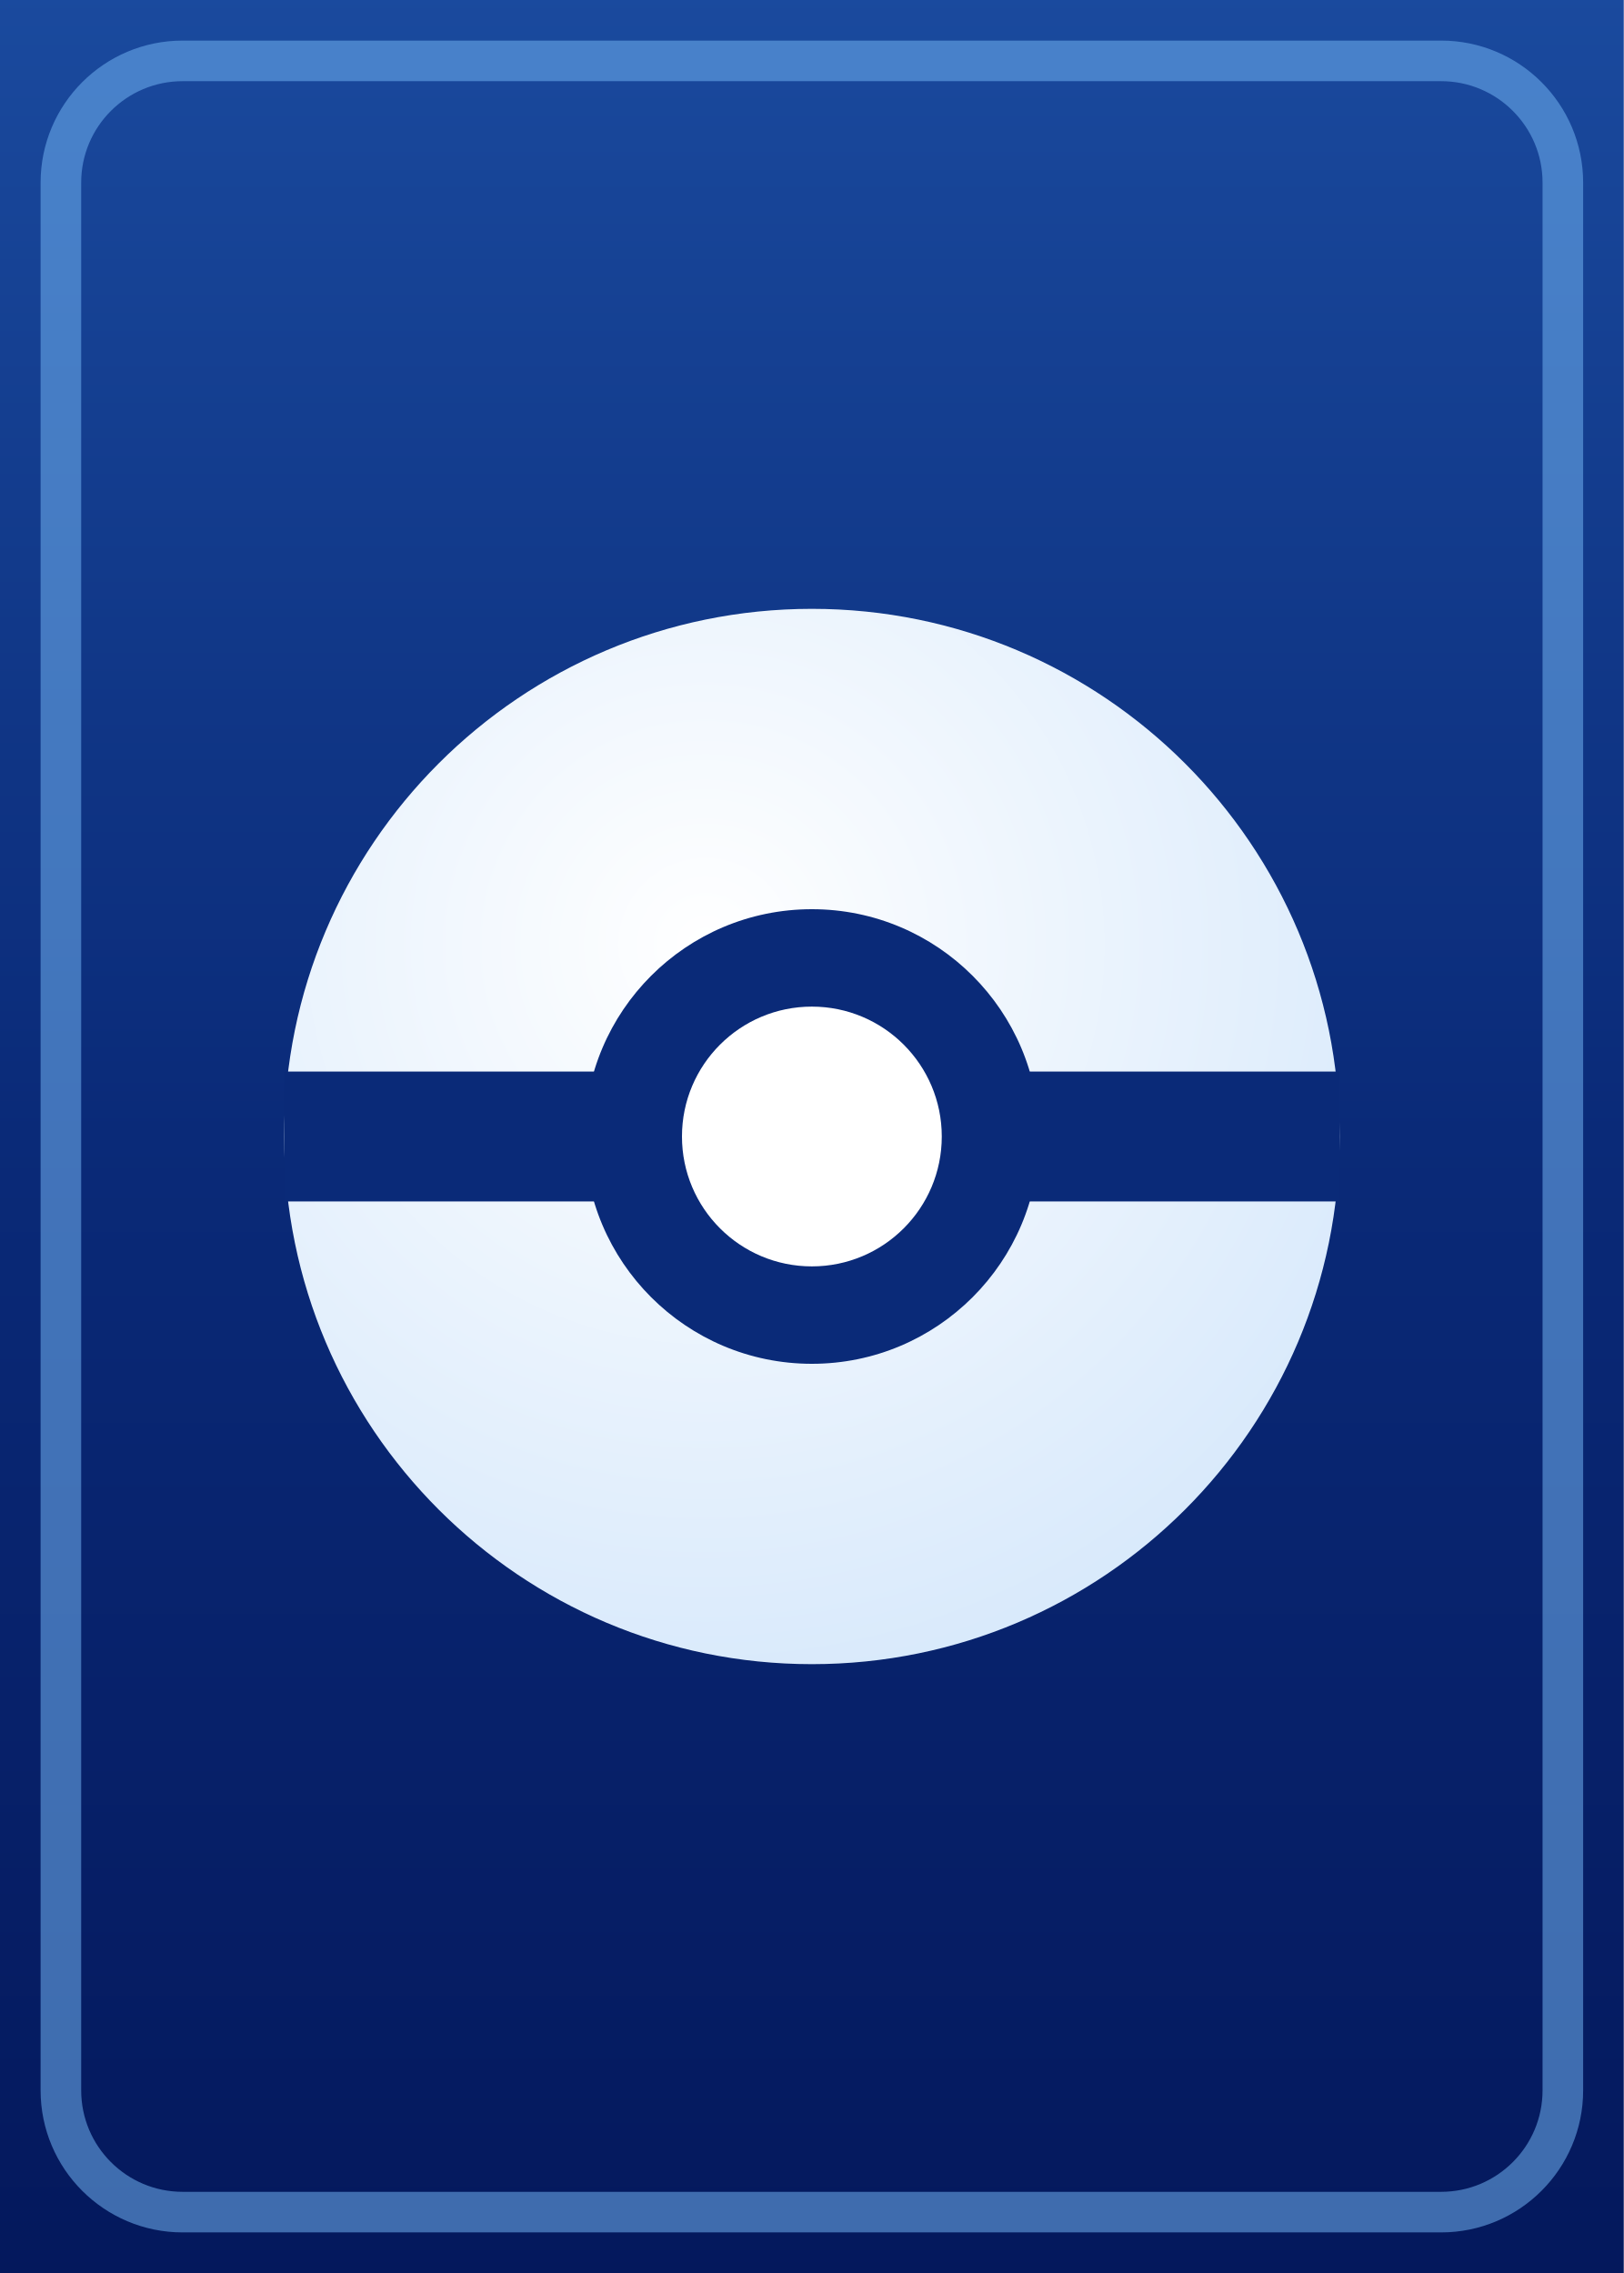
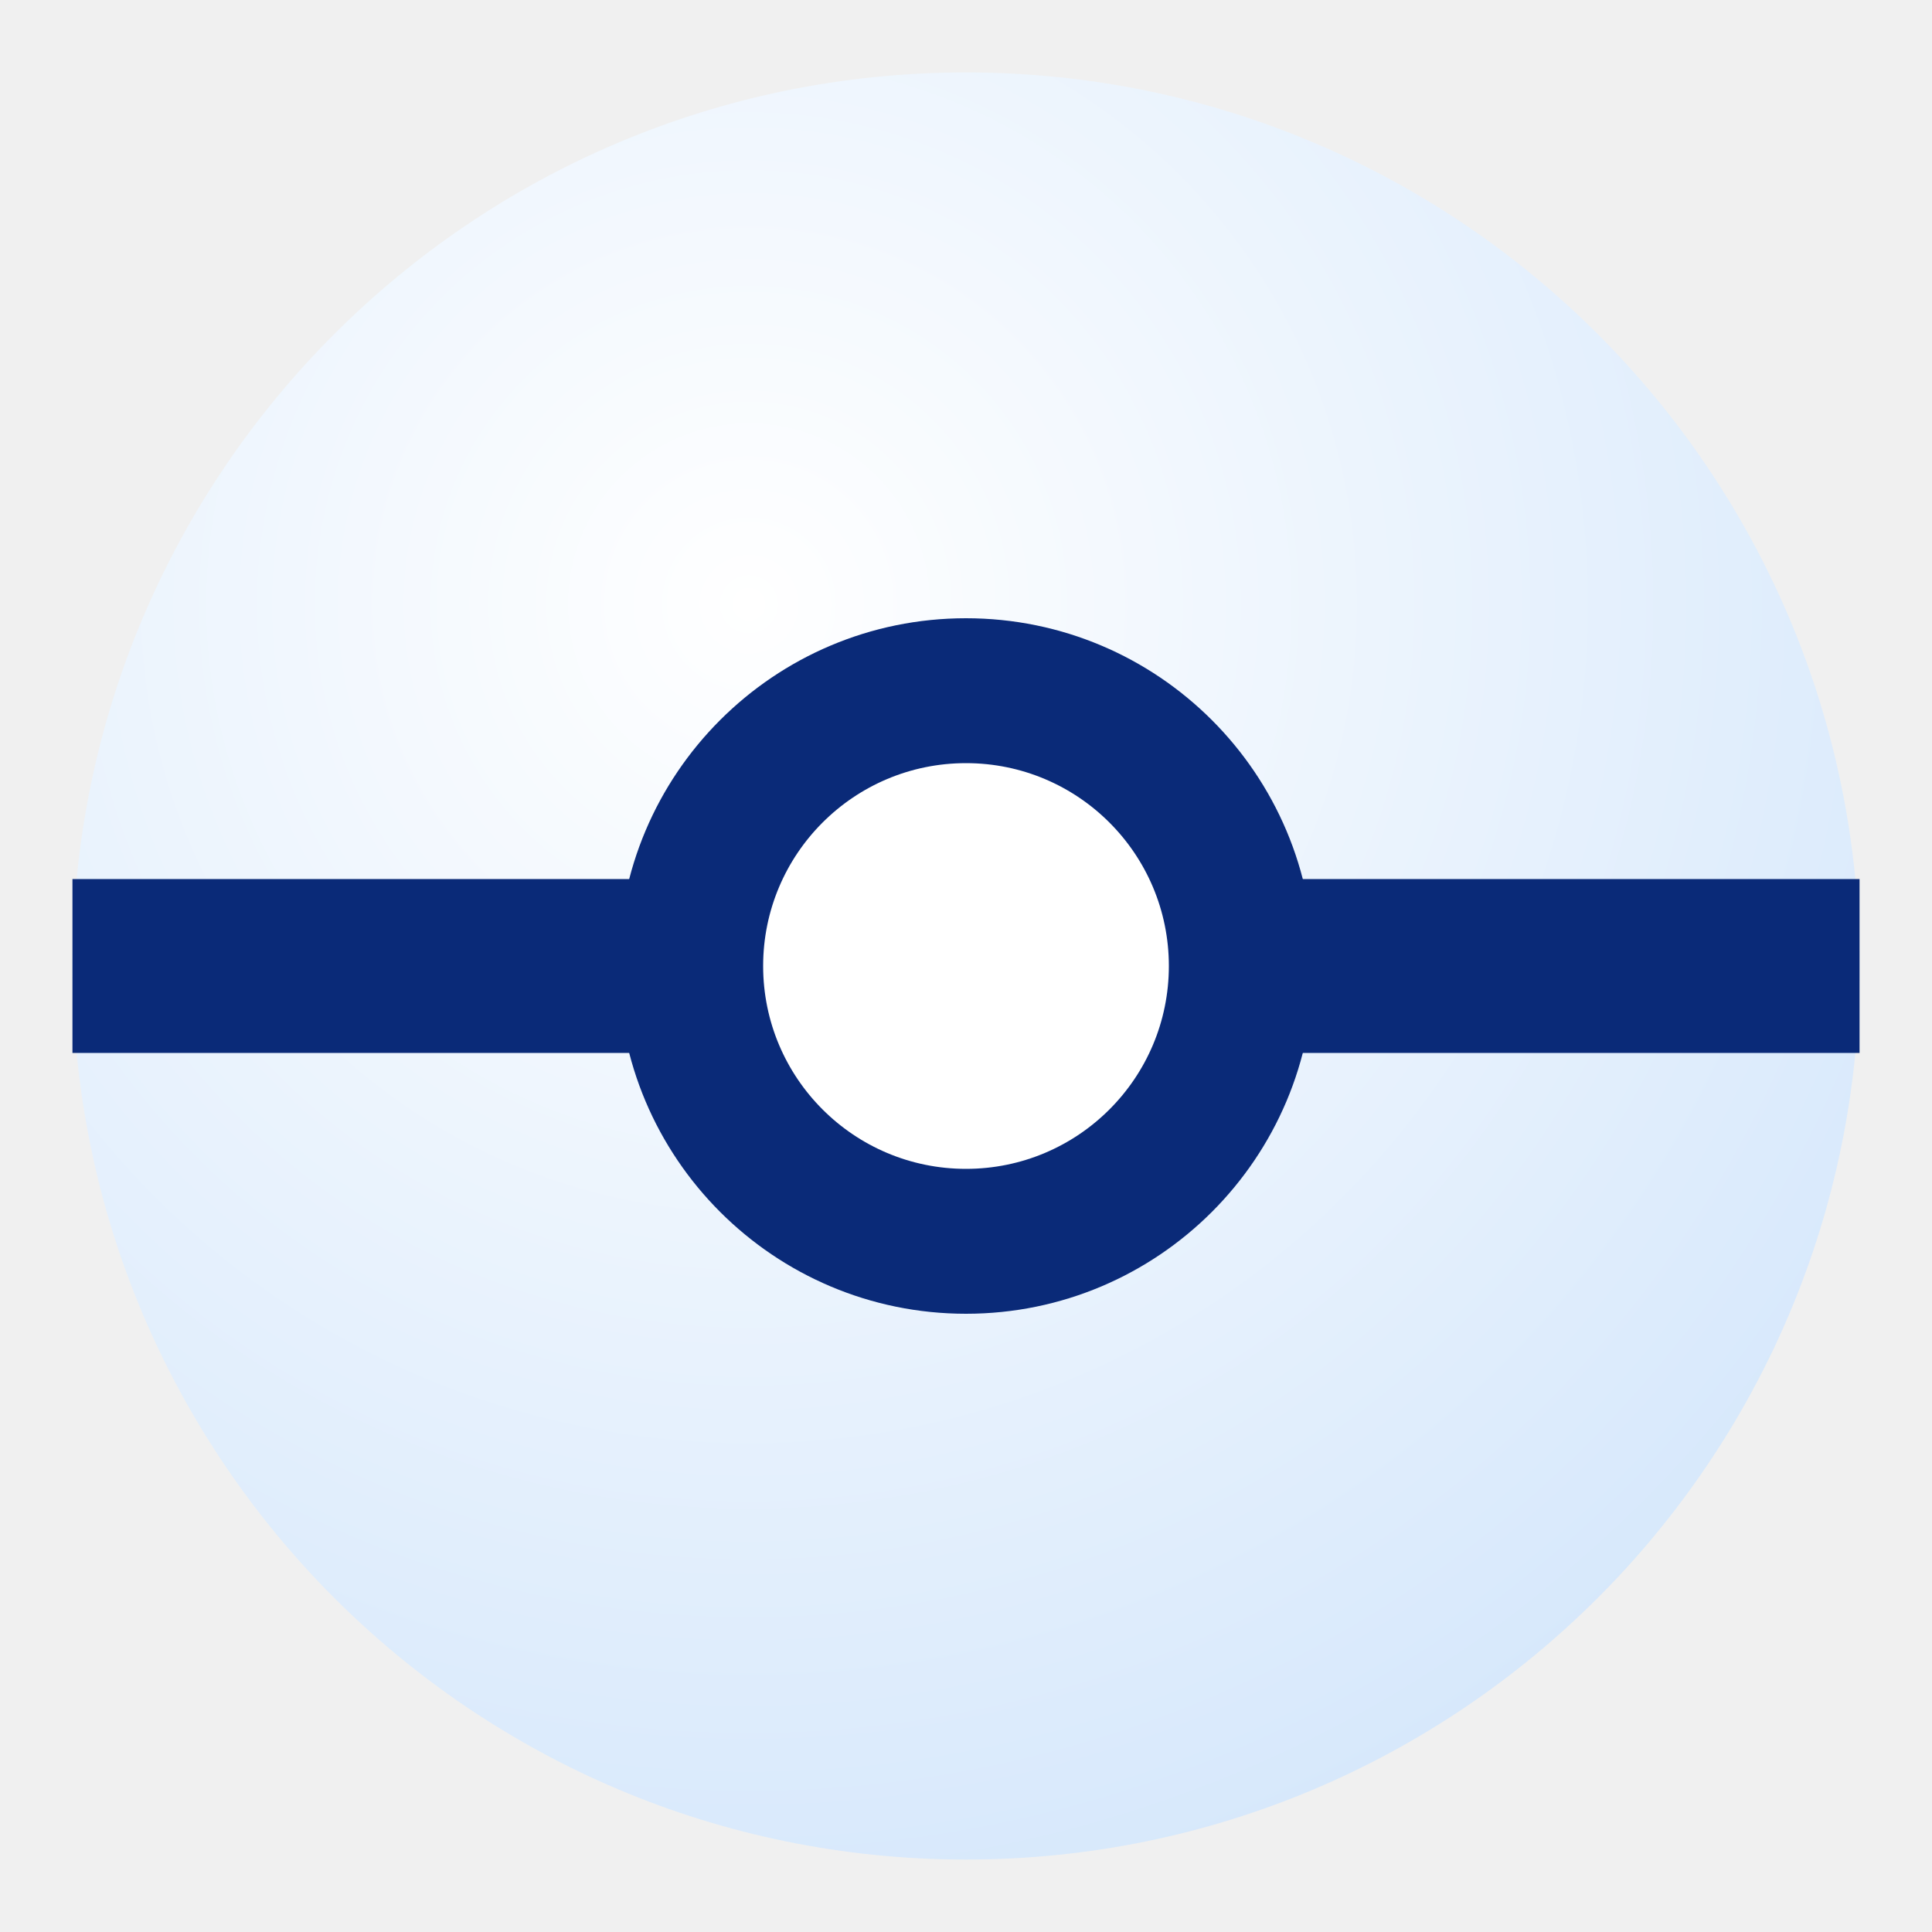
- <svg xmlns="http://www.w3.org/2000/svg" width="80" height="112" viewBox="0 0 40 56">
+ <svg xmlns="http://www.w3.org/2000/svg" width="80" height="80" viewBox="0 0 40 40">
  <defs>
-     <linearGradient id="n" x1="0" y1="0" x2="0" y2="1">
-       <stop offset="0" stop-color="#1a4a9e" />
-       <stop offset="0.5" stop-color="#0a2a78" />
-       <stop offset="1" stop-color="#04185c" />
-     </linearGradient>
-     <radialGradient id="w" cx="0.4" cy="0.32" r="0.75">
+     <radialGradient id="w" cx="0.38" cy="0.3" r="0.8">
      <stop offset="0" stop-color="#ffffff" />
-       <stop offset="1" stop-color="#d6e8fb" />
+       <stop offset="1" stop-color="#d3e6fb" />
    </radialGradient>
  </defs>
-   <rect width="40" height="56" fill="url(#n)" />
-   <rect x="1.5" y="1.5" width="37" height="53" rx="3" fill="none" stroke="#6fb0f0" stroke-opacity="0.55" stroke-width="1" />
-   <circle cx="20" cy="28" r="13" fill="url(#w)" />
-   <rect x="7" y="26.4" width="26" height="3.2" fill="#0a2a78" />
-   <circle cx="20" cy="28" r="5.6" fill="#0a2a78" />
-   <circle cx="20" cy="28" r="3.2" fill="#ffffff" />
+   <circle cx="20" cy="20" r="18.5" fill="url(#w)" />
+   <rect x="1.5" y="18.2" width="37" height="3.6" fill="#0a2a78" />
+   <circle cx="20" cy="20" r="7.2" fill="#0a2a78" />
+   <circle cx="20" cy="20" r="4.2" fill="#ffffff" />
</svg>
